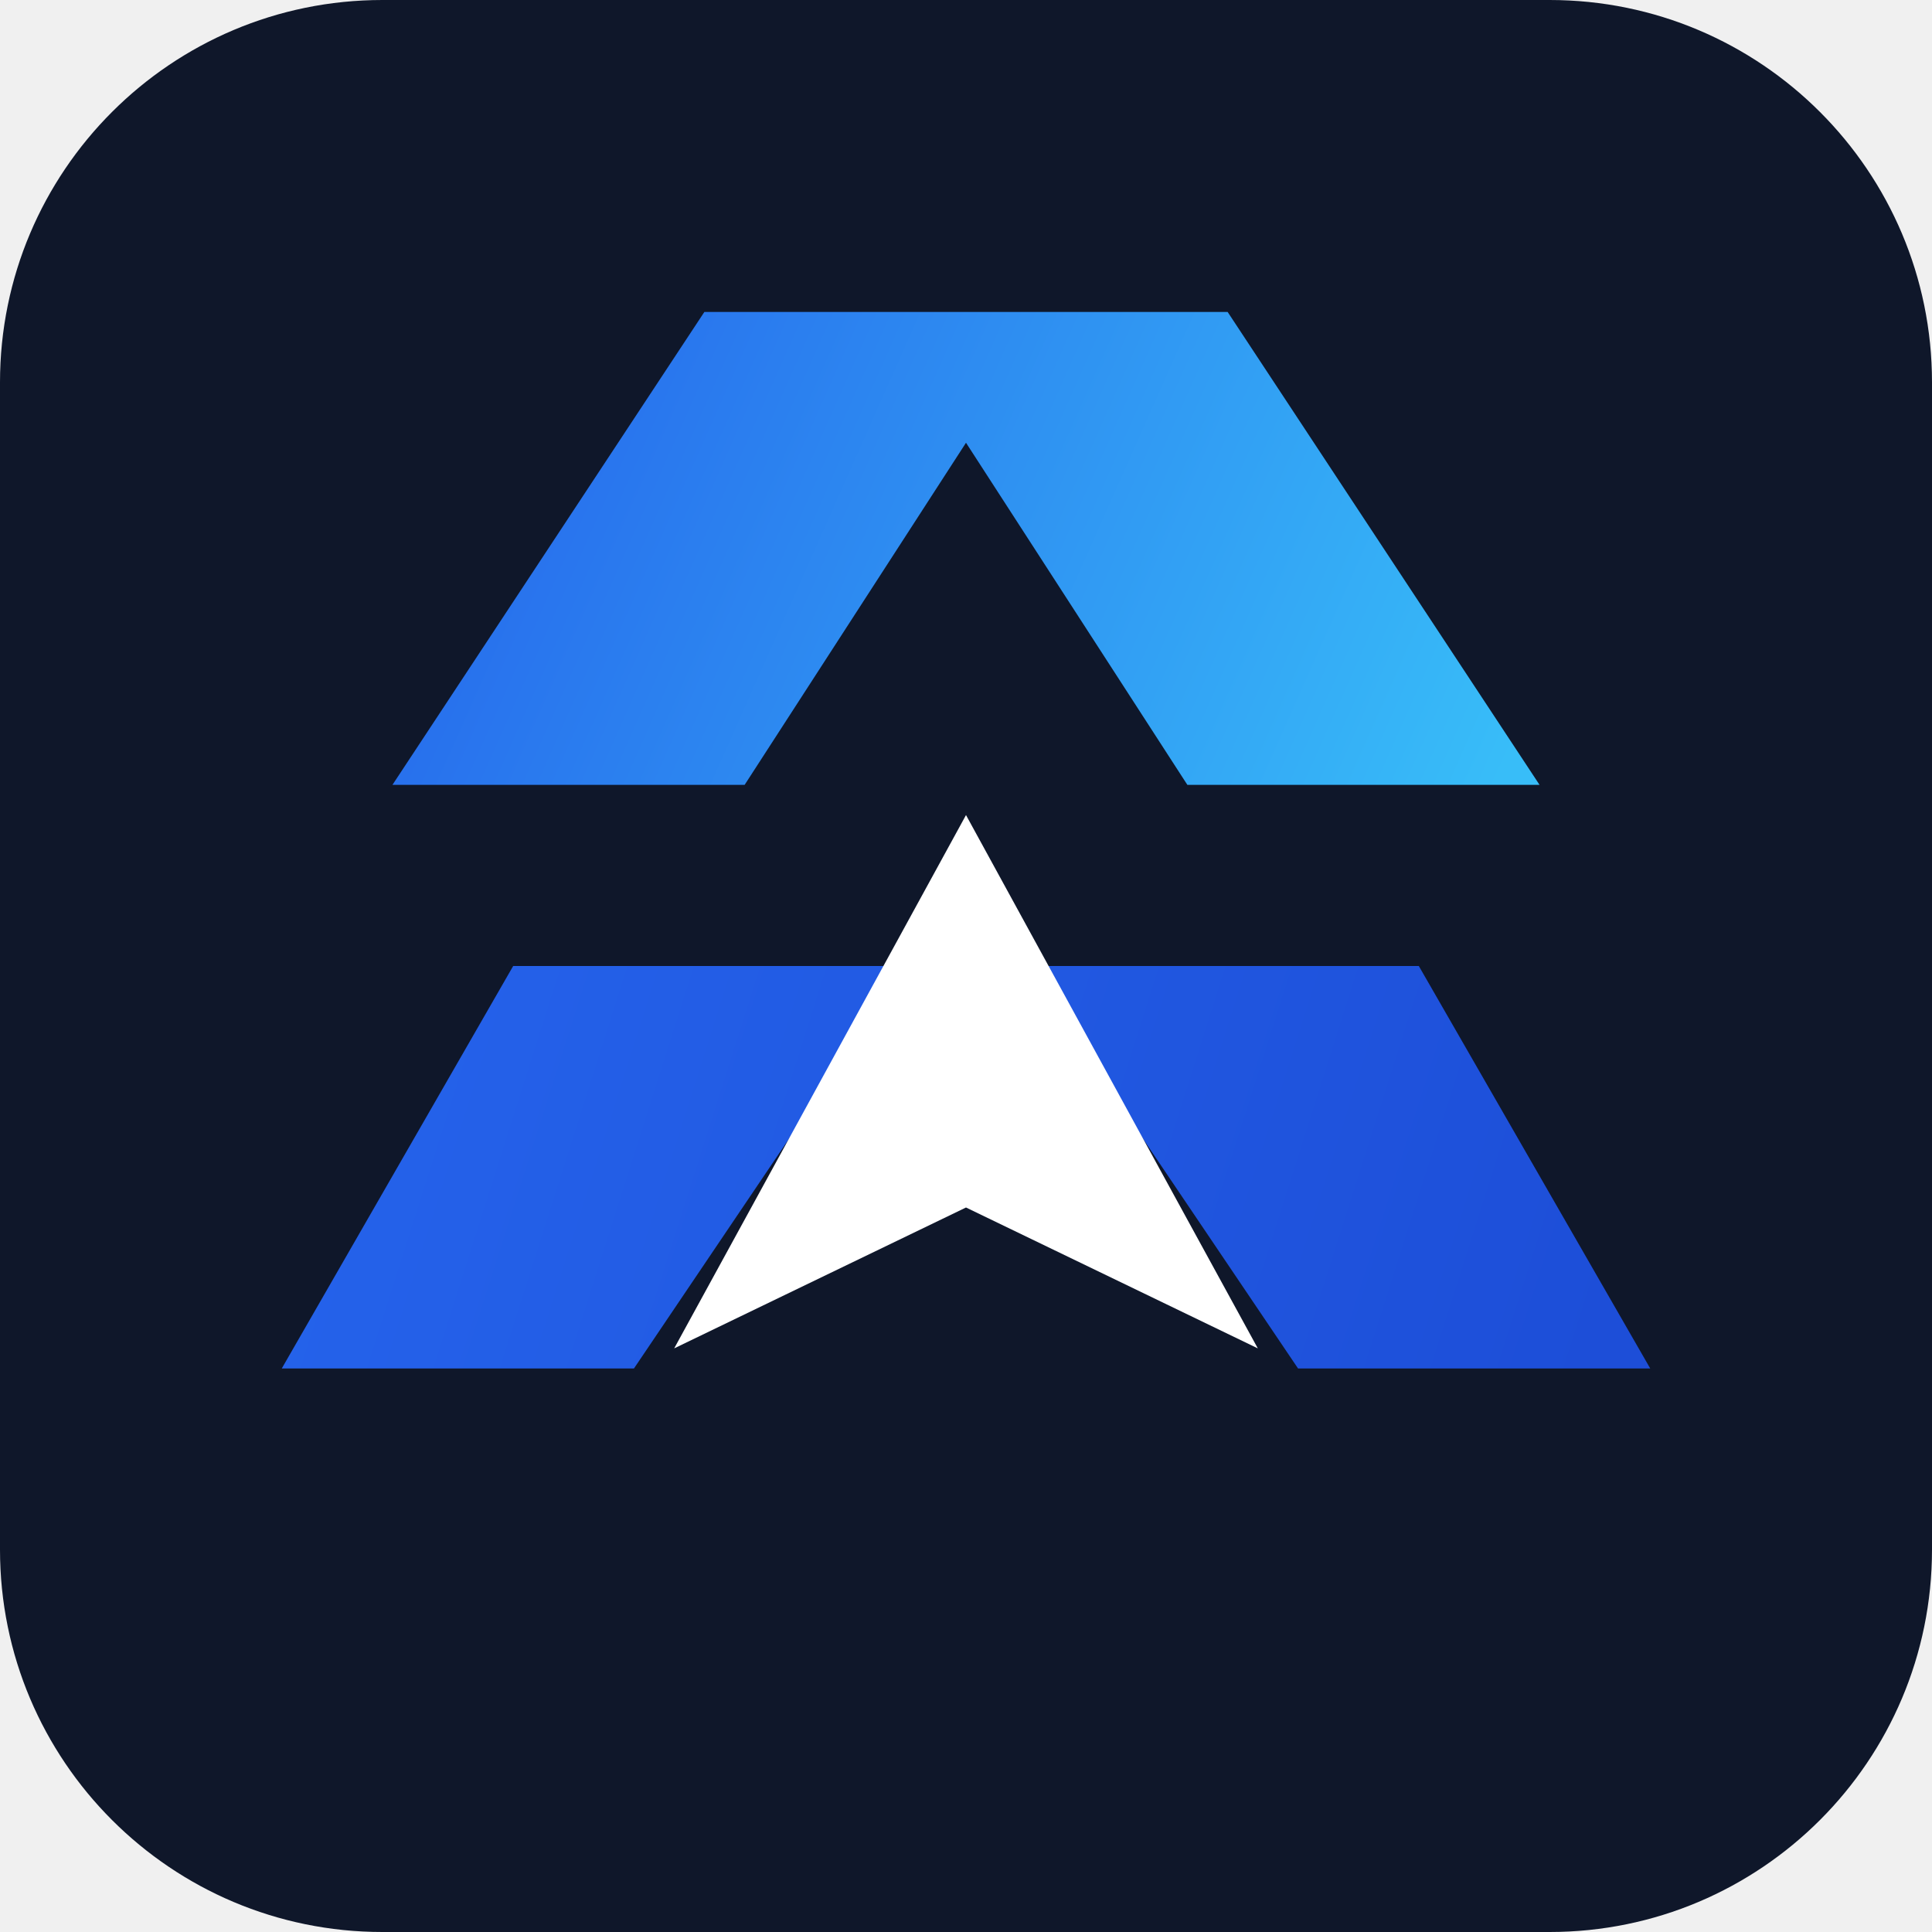
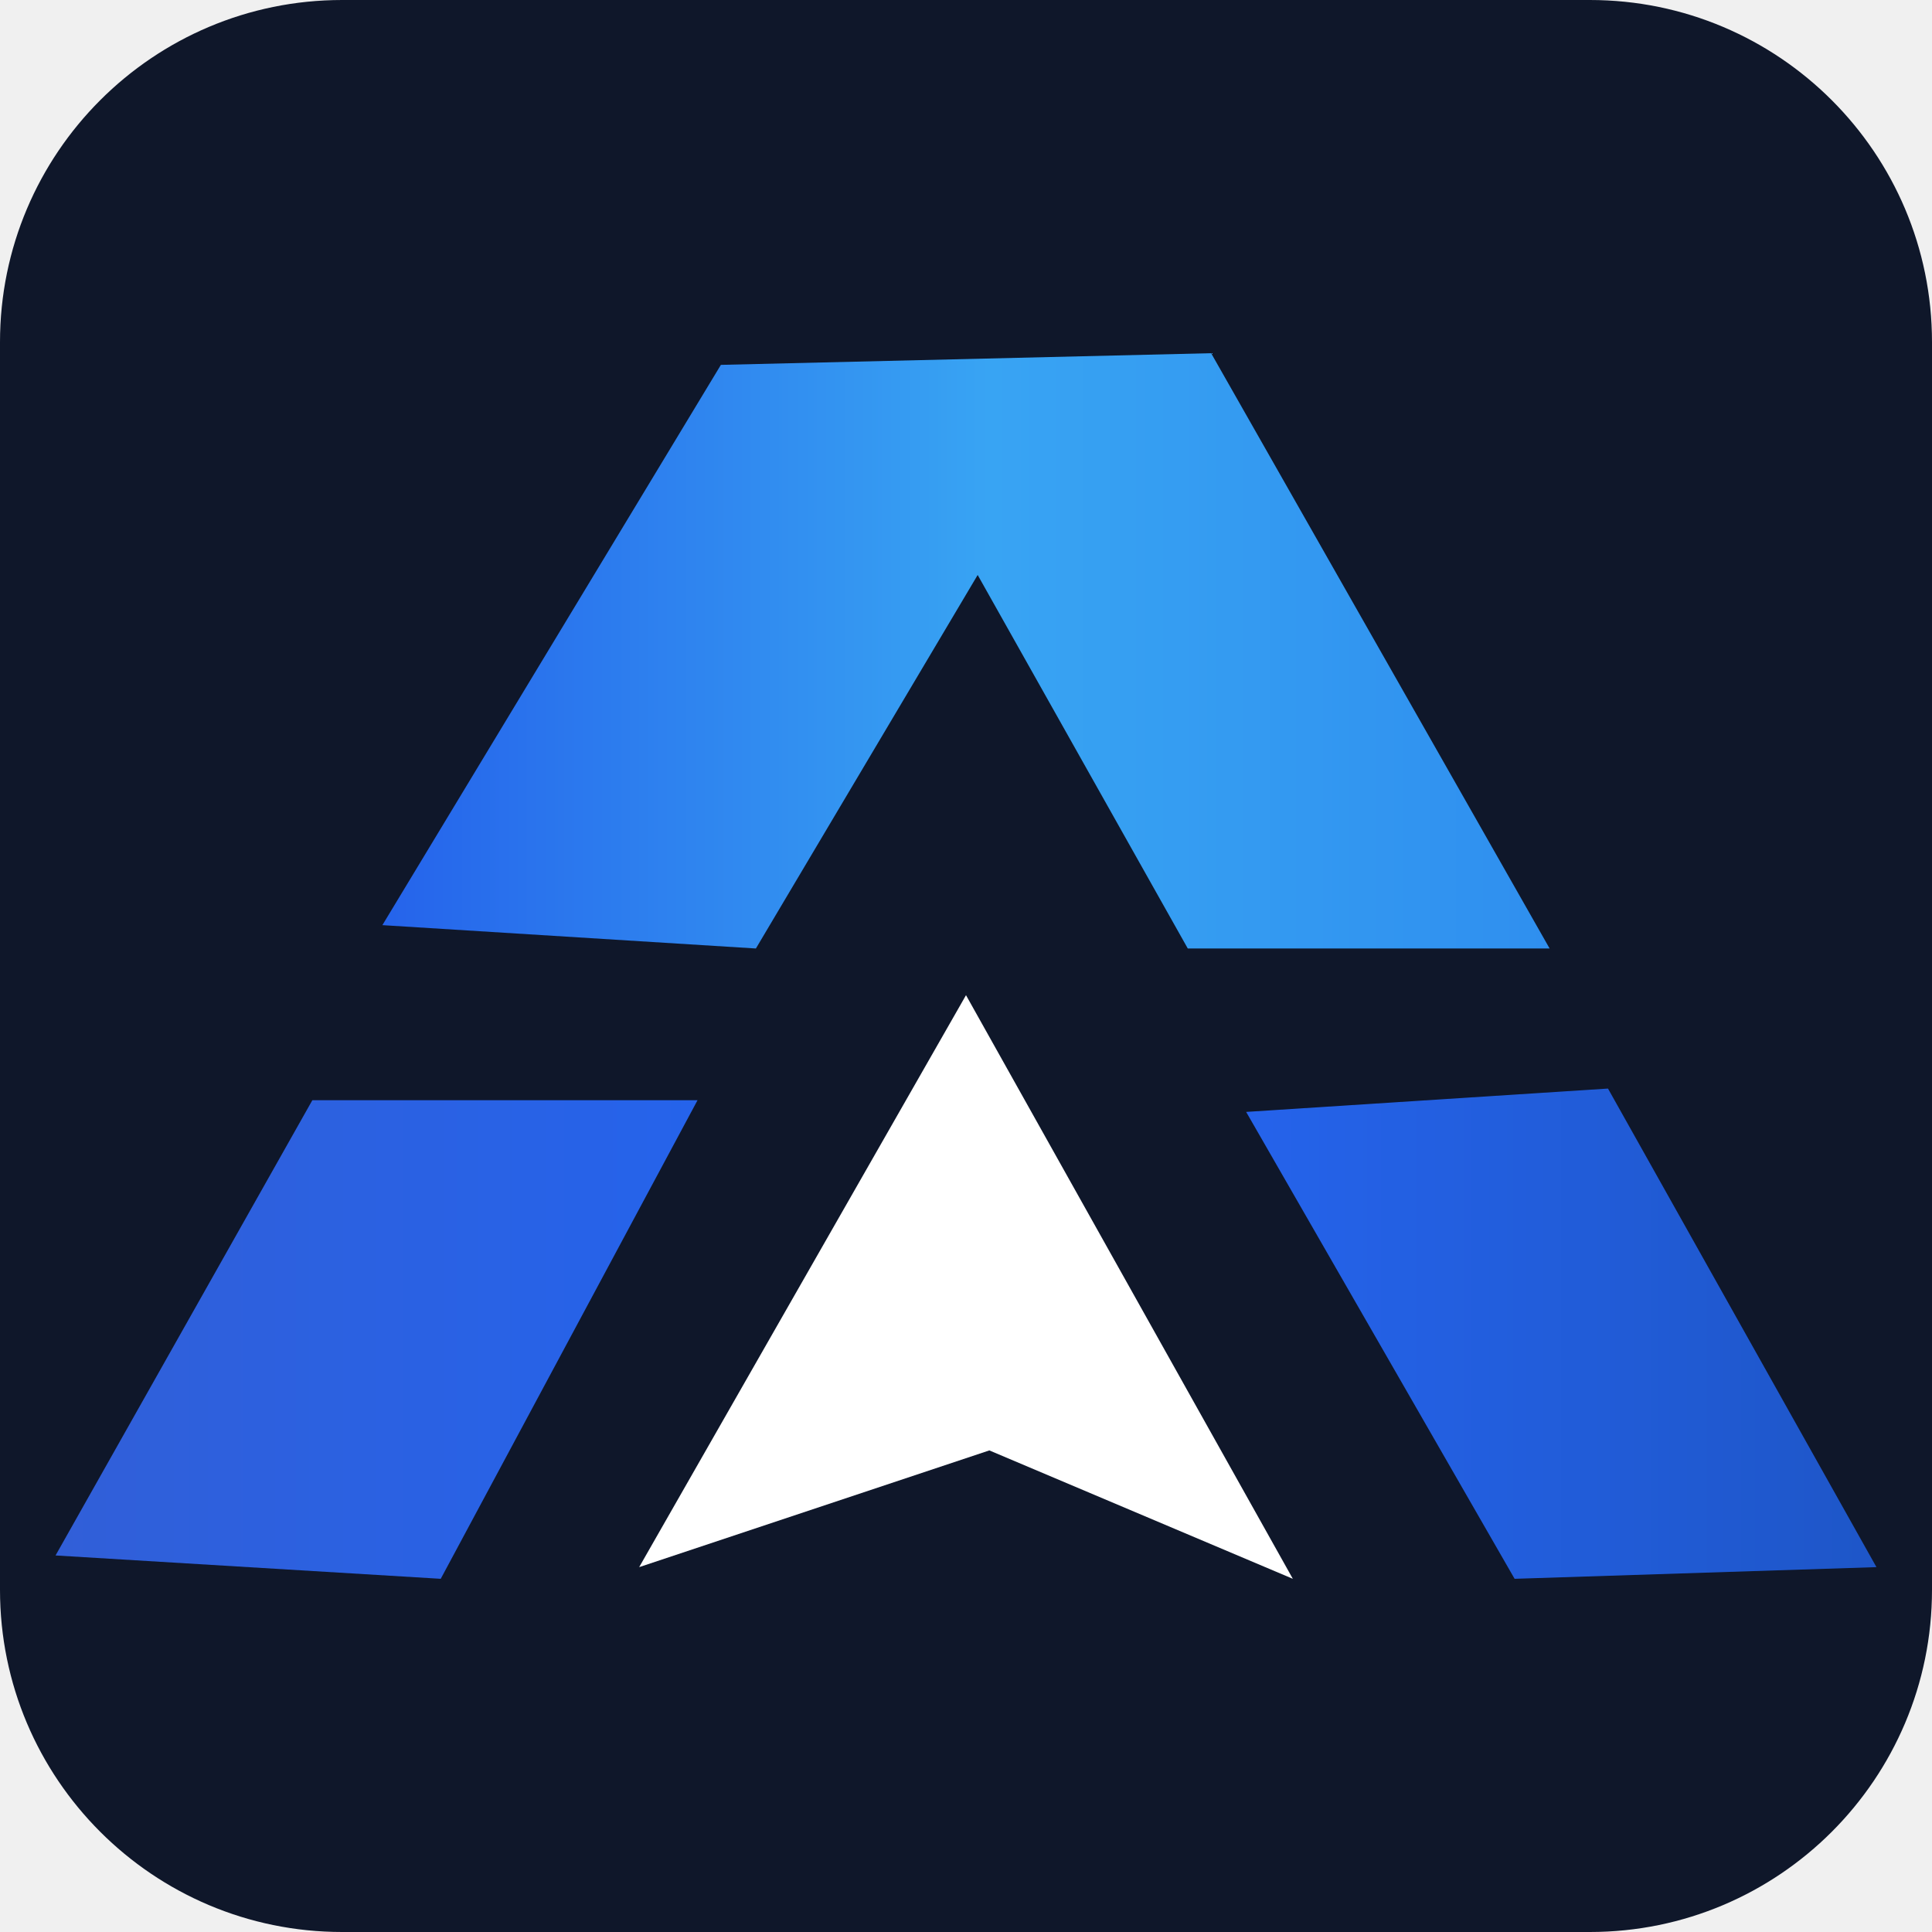
<svg xmlns="http://www.w3.org/2000/svg" width="192" height="192" viewBox="0 0 192 192" role="img" aria-labelledby="title">
  <defs>
-     <linearGradient id="apgTop" x1="40" y1="32" x2="148" y2="80" gradientUnits="userSpaceOnUse">
+     <linearGradient id="apgTop" x1="54" y1="56" x2="154" y2="56" gradientUnits="userSpaceOnUse">
      <stop stop-color="#2563EB" />
-       <stop offset="1" stop-color="#38BDF8" />
+       <stop offset=".52" stop-color="#38A4F3" />
+       <stop offset="1" stop-color="#2F8FEF" />
    </linearGradient>
-     <linearGradient id="apgLegs" x1="32" y1="98" x2="158" y2="138" gradientUnits="userSpaceOnUse">
+     <linearGradient id="apgLeft" x1="26" y1="116" x2="81" y2="116" gradientUnits="userSpaceOnUse">
+       <stop stop-color="#315FD8" />
+       <stop offset="1" stop-color="#2563EB" />
+     </linearGradient>
+     <linearGradient id="apgRight" x1="128" y1="116" x2="182" y2="116" gradientUnits="userSpaceOnUse">
      <stop stop-color="#2563EB" />
-       <stop offset="1" stop-color="#1D4ED8" />
+       <stop offset="1" stop-color="#1E56C8" />
    </linearGradient>
  </defs>
-   <rect width="192" height="192" rx="38" fill="#0F172A" />
-   <path d="M39 78 70 31h52l31 47h-35L96 44 74 78H39Z" fill="url(#apgTop)" />
-   <path d="M28 136 51 96h39l-27 40H28Zm136 0-23-40h-39l27 40h35Z" fill="url(#apgLegs)" />
-   <path d="m96 81 29 53-29-14-29 14 29-53Z" fill="#FFFFFF" />
+   <rect width="192" height="192" rx="34" fill="#0F172A" />
+   <g transform="matrix(1.16 0 0 1.16 -24.64 -2.02)">
+     <path d="M54 81 86 83 105 51 123 83 154 83 125 32 83 33Z" fill="url(#apgTop)" />
+     <path d="M81 96 48 96 26 135 59 137Z" fill="url(#apgLeft)" />
+     <path d="M128 97 151 137 182 136 159 95Z" fill="url(#apgRight)" />
+     <path d="M104 87 76 136 106 126 132 137Z" fill="#FFFFFF" />
+   </g>
</svg>
